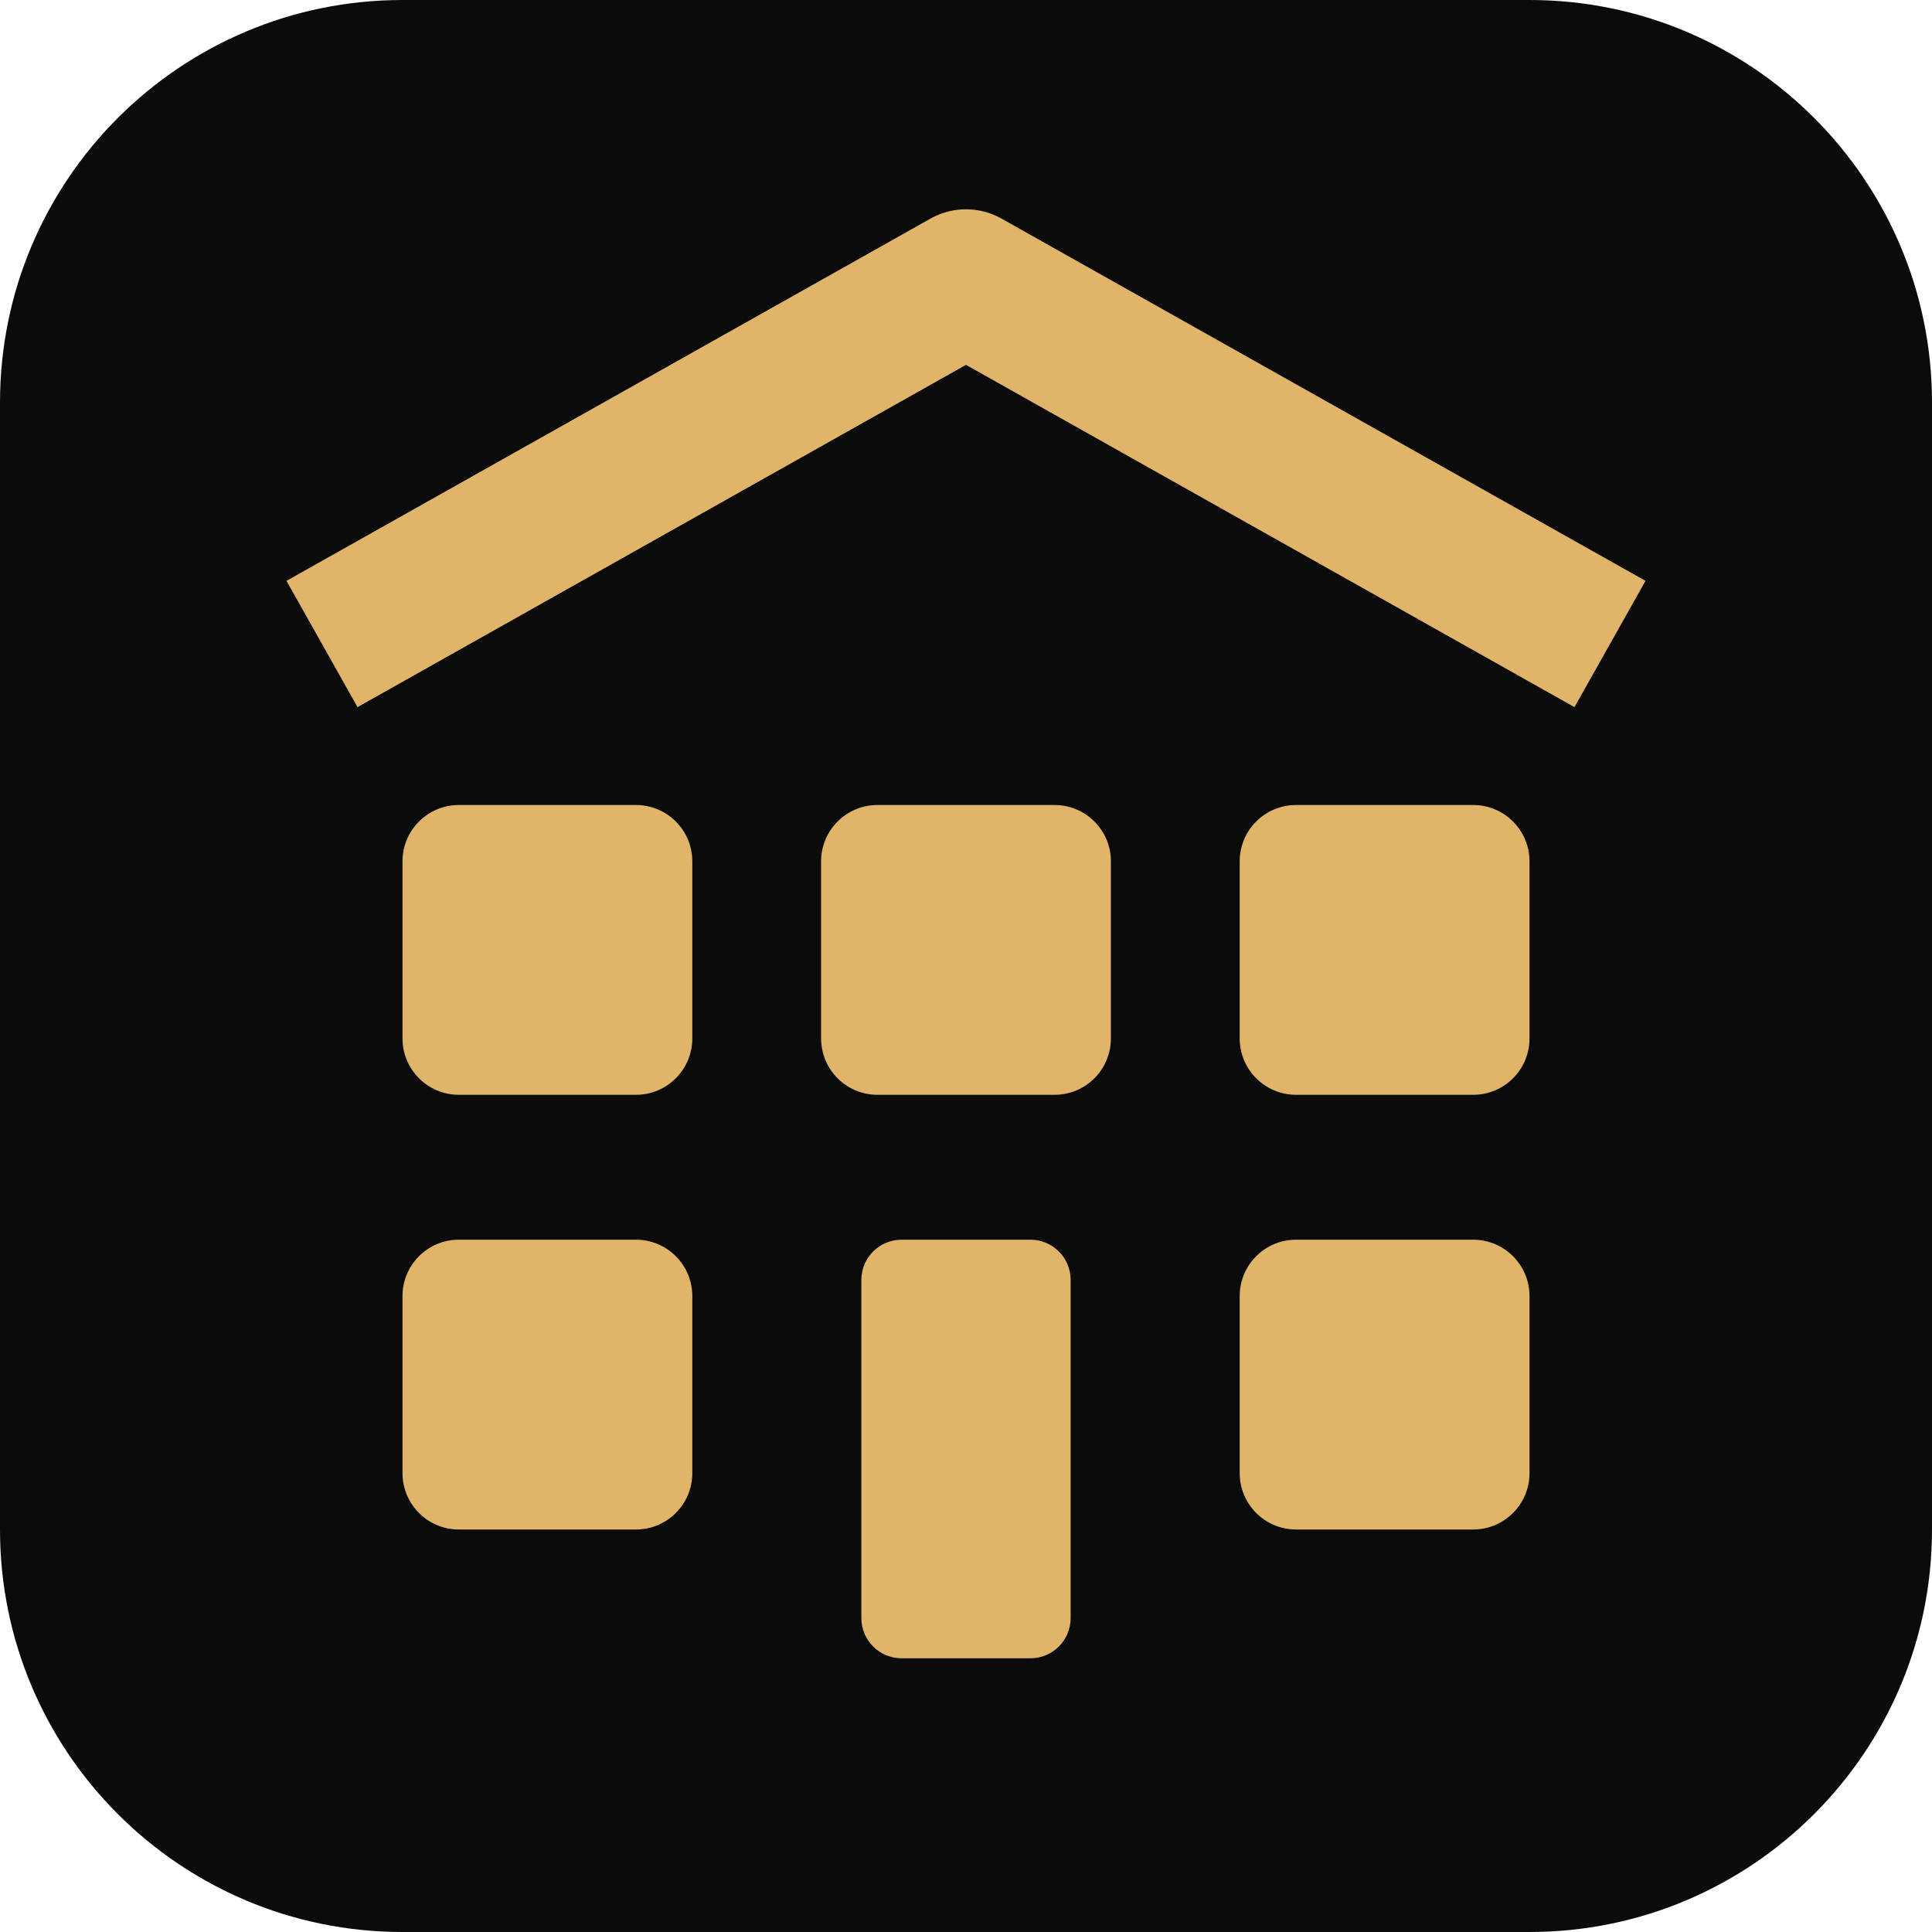
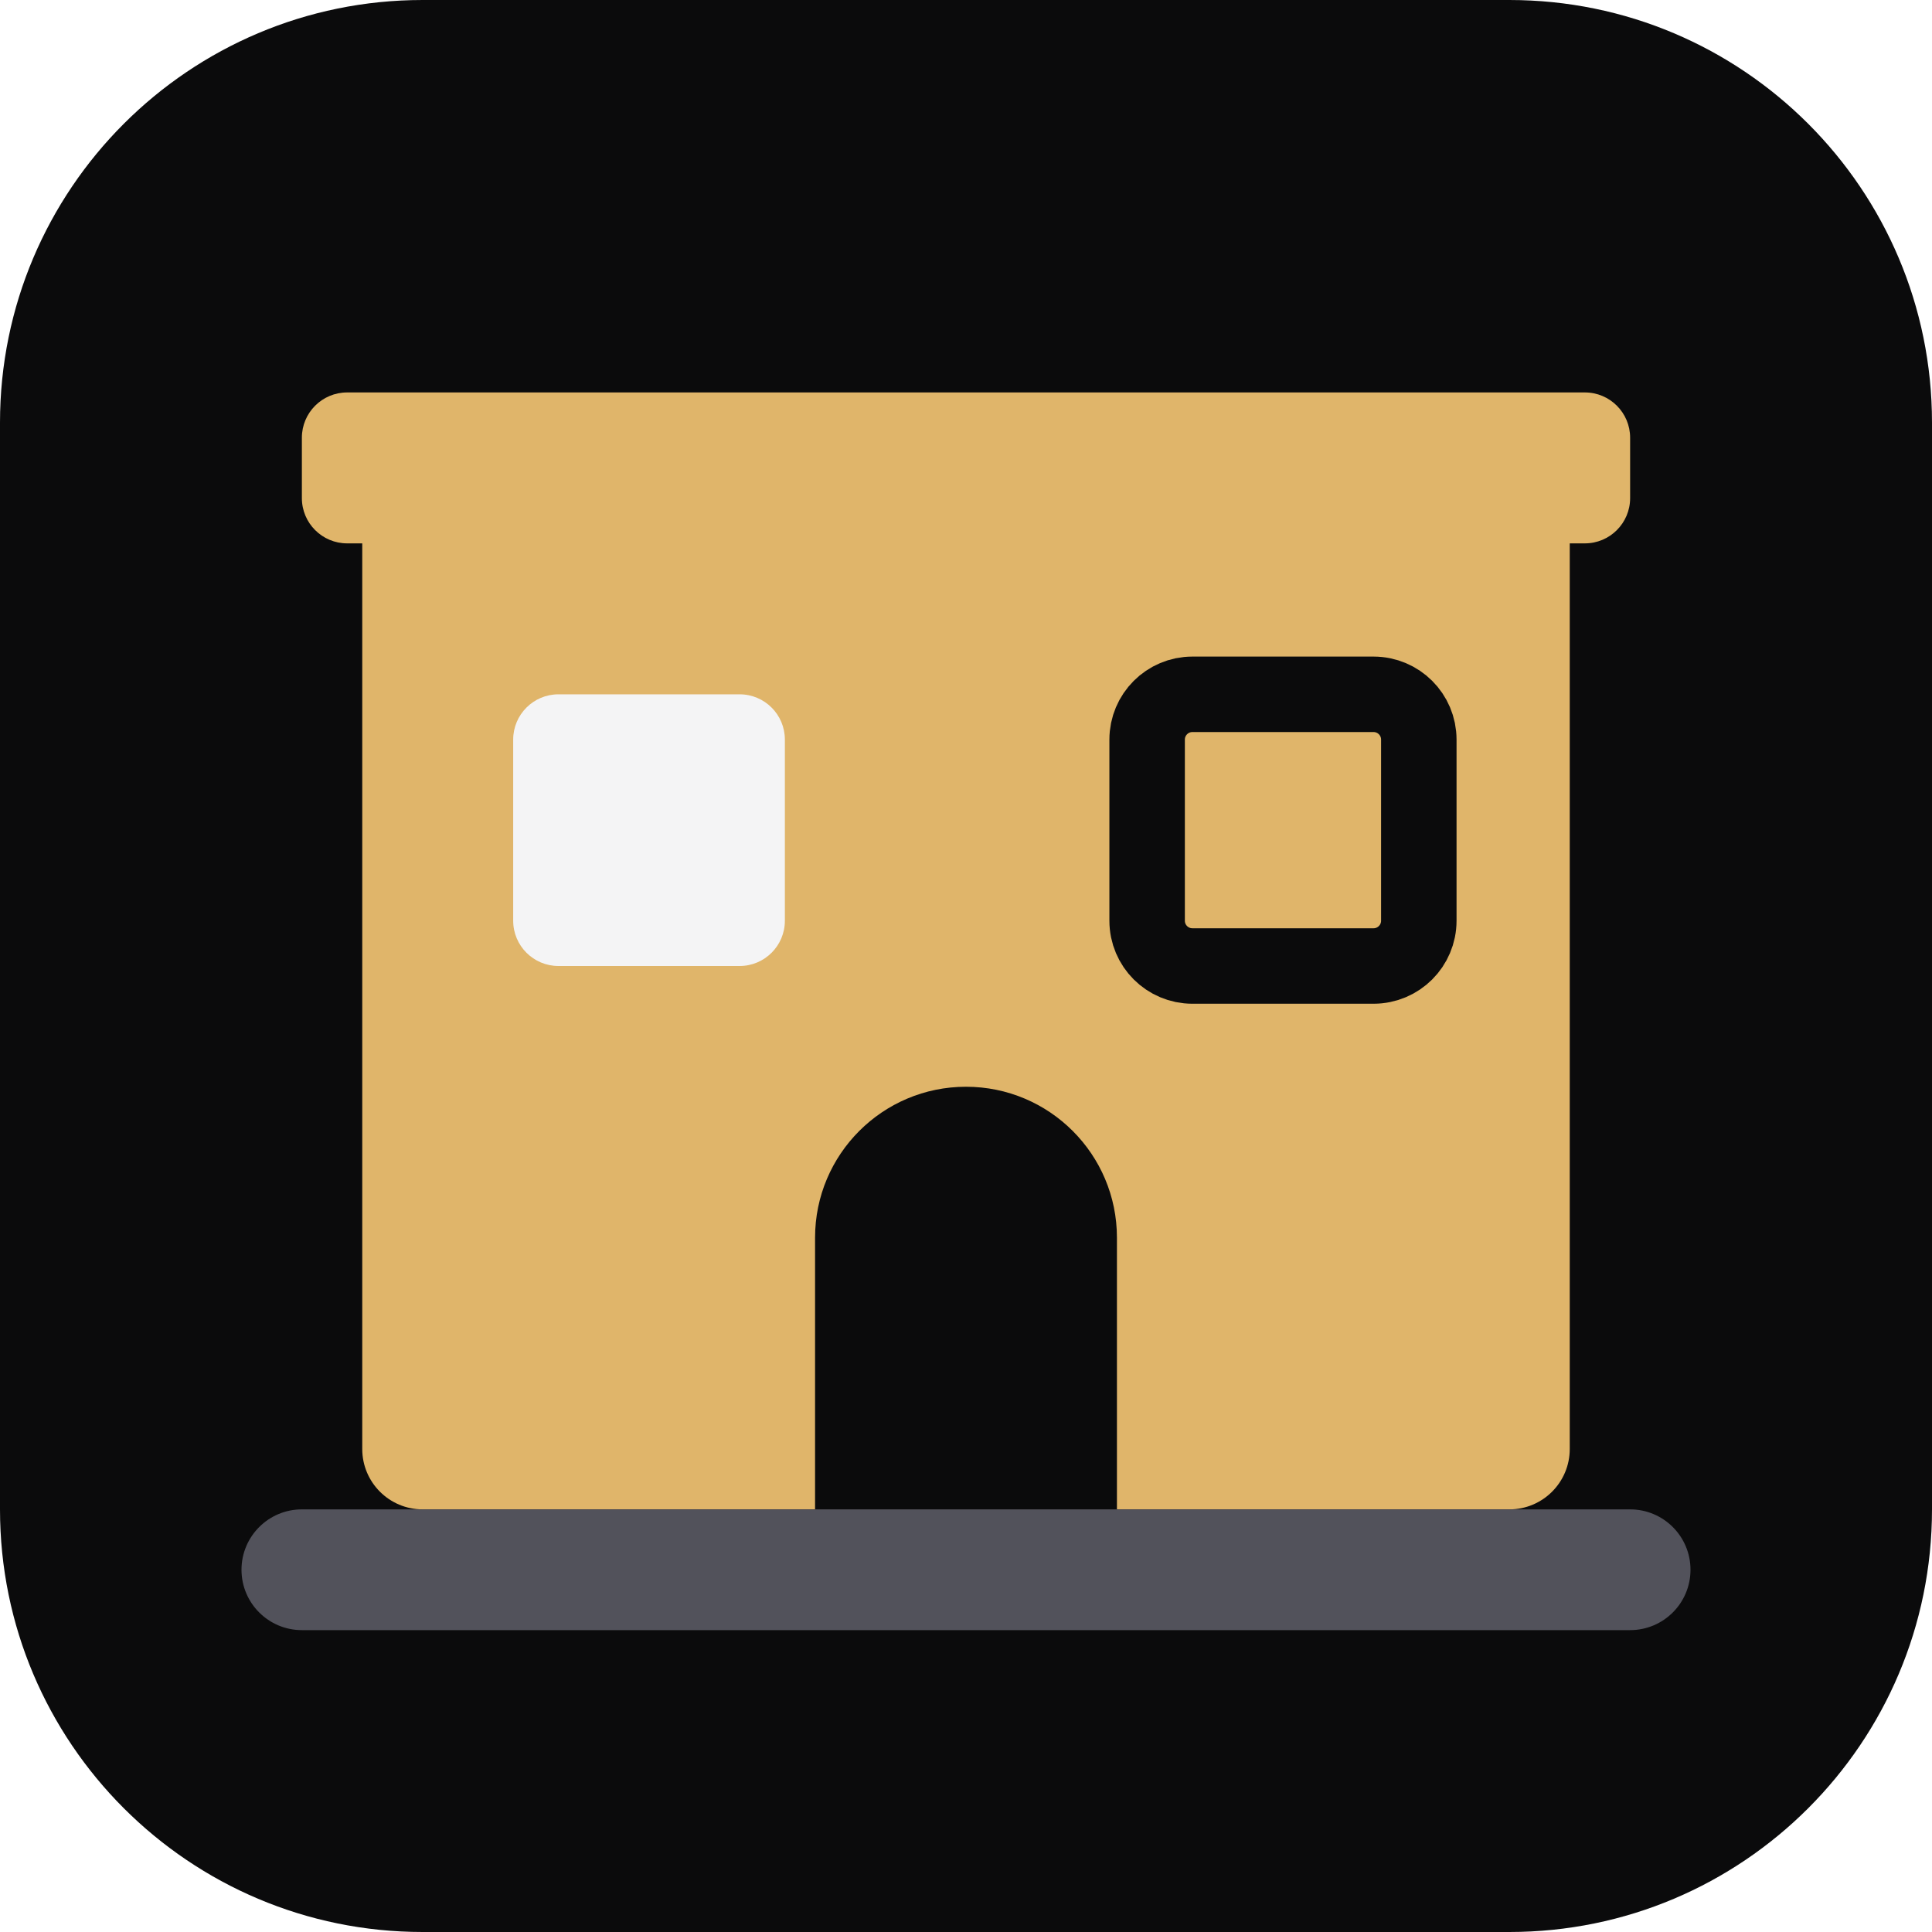
- <svg xmlns="http://www.w3.org/2000/svg" viewBox="0 0 24 24">
-   <rect width="24" height="24" rx="5" fill="#0b0b0c" />
-   <path d="M4 8 12 3.5 20 8" fill="none" stroke="#e0b56a" stroke-width="1.8" stroke-linejoin="round" />
-   <g fill="#e0b56a">
-     <rect x="5" y="10" width="3.6" height="3.6" rx=".7" />
-     <rect x="10.2" y="10" width="3.6" height="3.6" rx=".7" />
-     <rect x="15.4" y="10" width="3.6" height="3.6" rx=".7" />
-     <rect x="5" y="15.4" width="3.6" height="3.6" rx=".7" />
-     <rect x="10.7" y="15.4" width="2.6" height="5.2" rx=".5" />
-     <rect x="15.4" y="15.4" width="3.6" height="3.6" rx=".7" />
-   </g>
+ <svg xmlns="http://www.w3.org/2000/svg" viewBox="0 0 64 64">
+   <rect width="64" height="64" rx="14" fill="#0b0b0c" />
+   <rect x="12" y="16" width="40" height="34" rx="2" fill="#e0b56a" />
+   <rect x="10" y="13" width="44" height="5" rx="1.5" fill="#e0b56a" />
+   <rect x="17" y="23" width="9" height="9" rx="1.5" fill="#f4f4f5" />
+   <rect x="38" y="23" width="9" height="9" rx="1.5" fill="none" stroke="#0b0b0c" stroke-width="2.5" />
+   <path d="M27 50V41a5 5 0 0 1 10 0v9z" fill="#0b0b0c" />
+   <rect x="8" y="50" width="48" height="4" rx="2" fill="#52525b" />
</svg>
